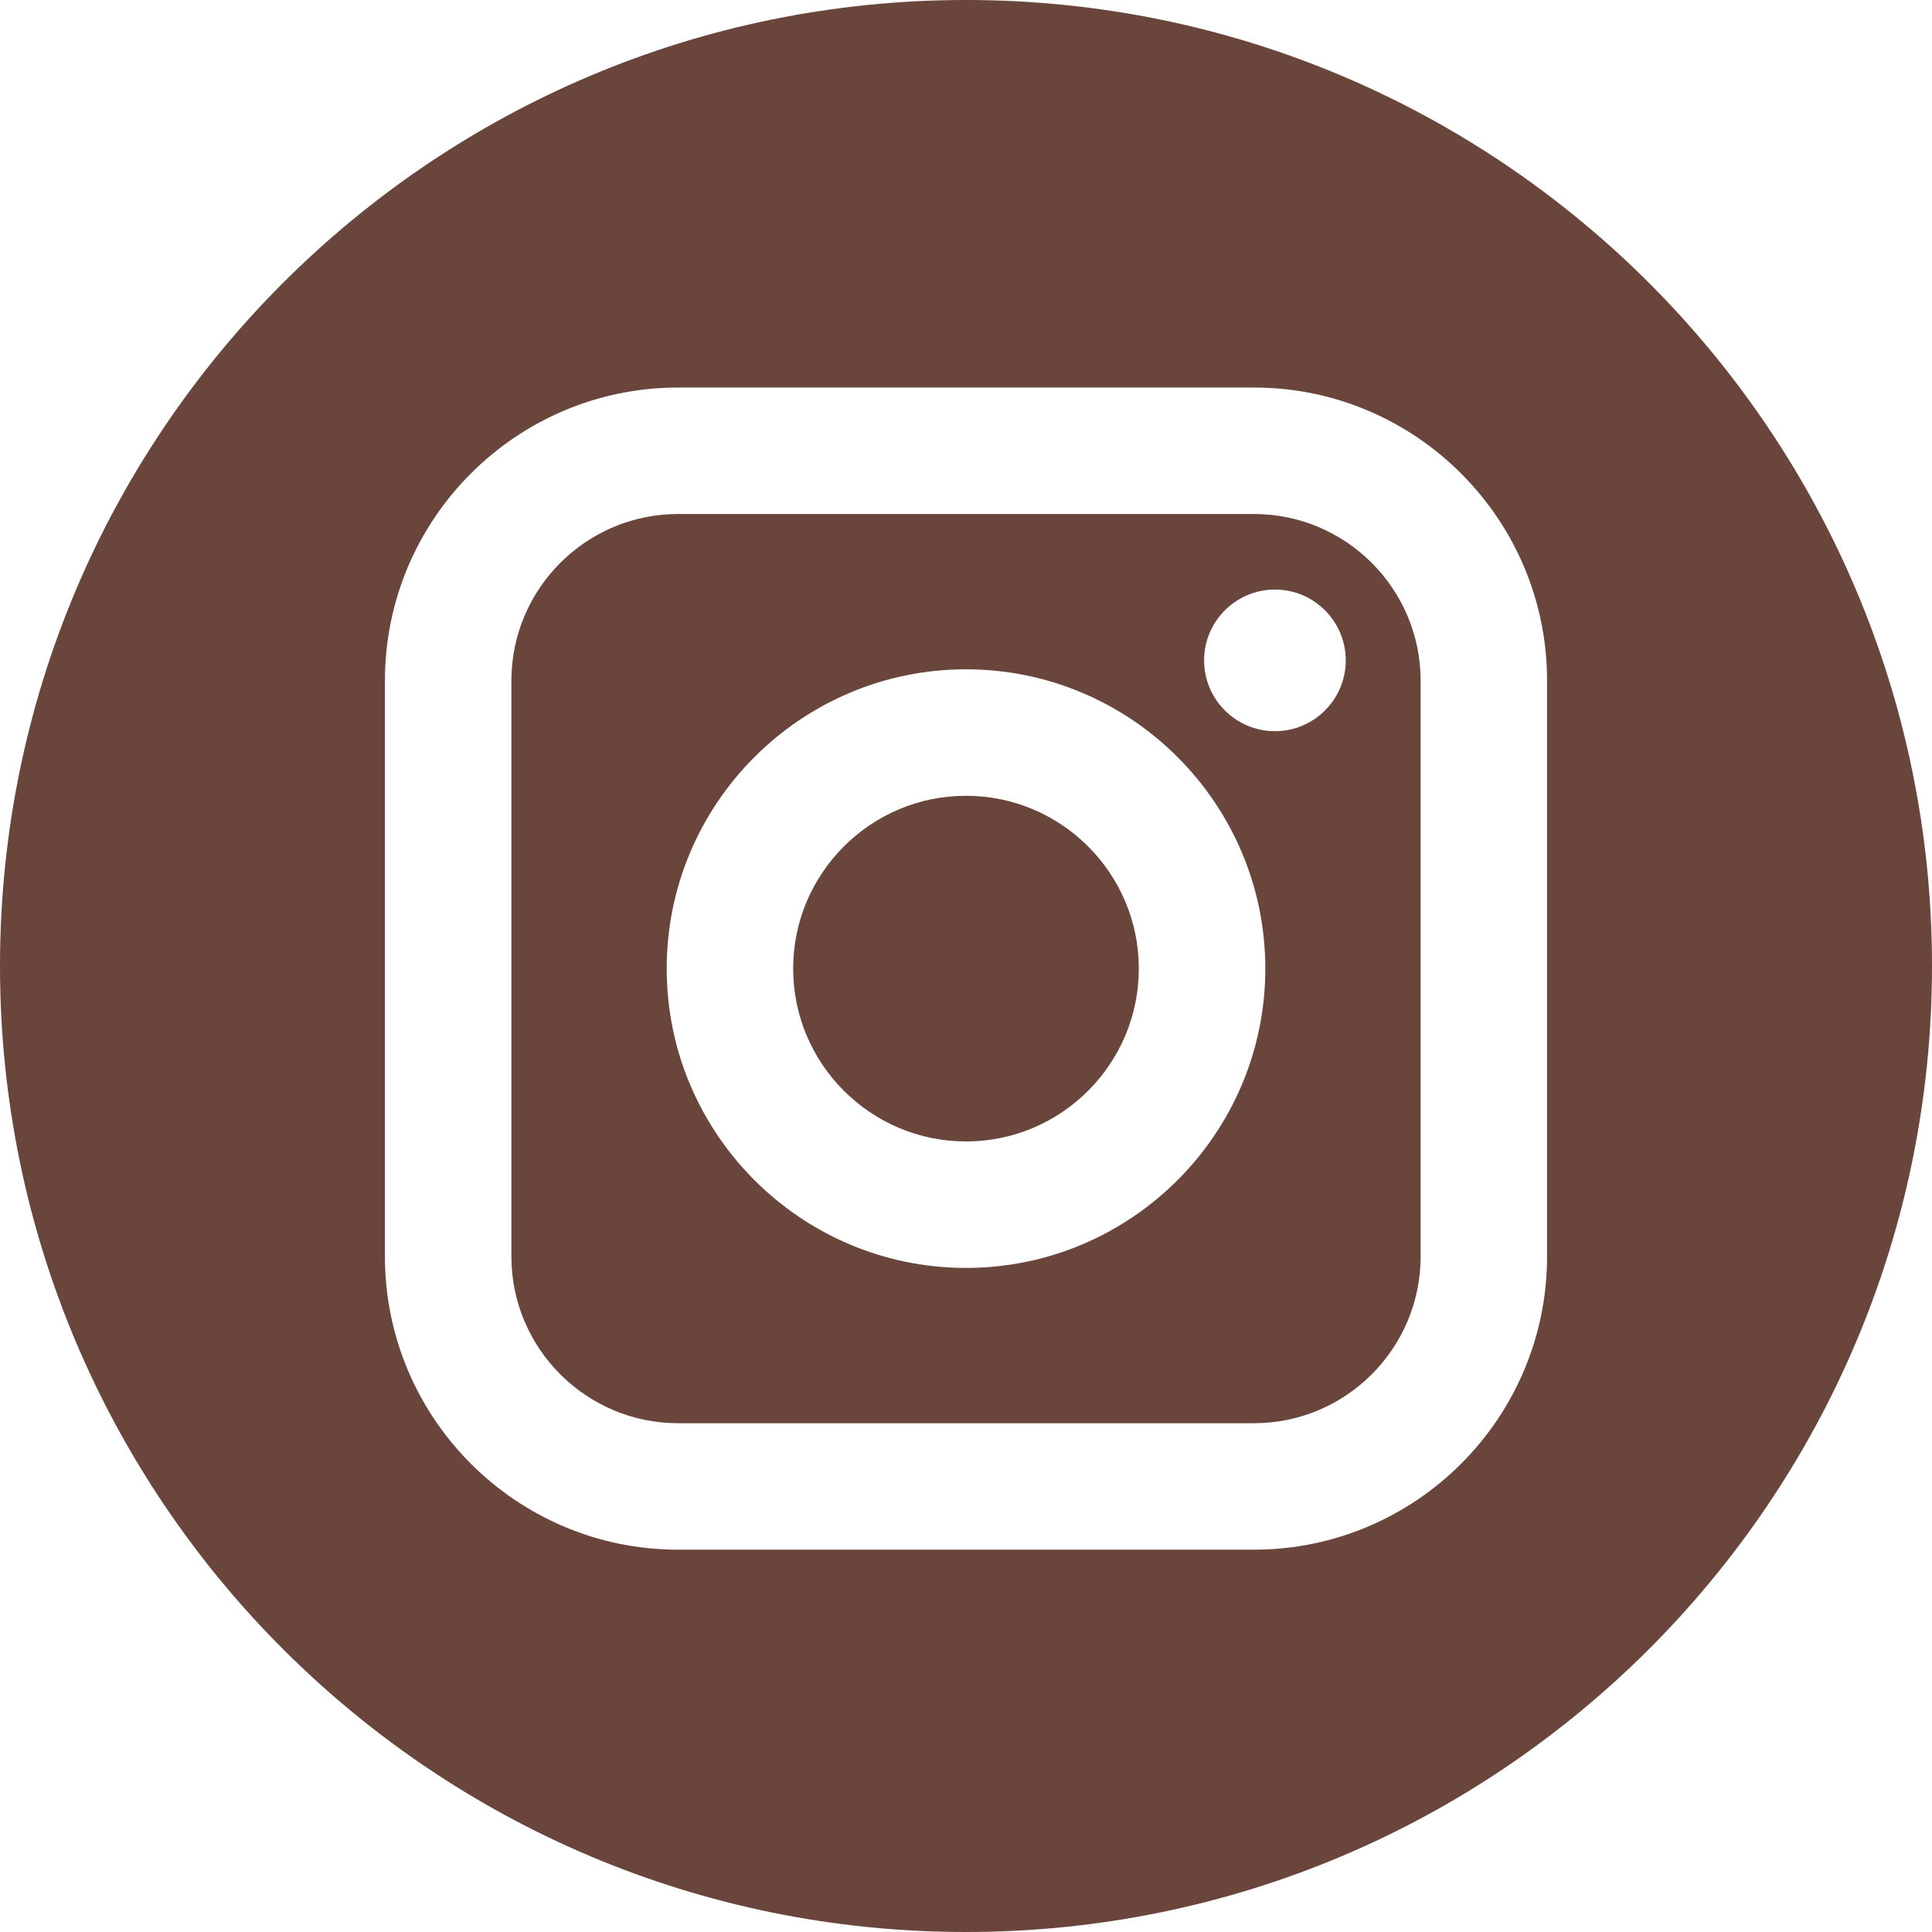
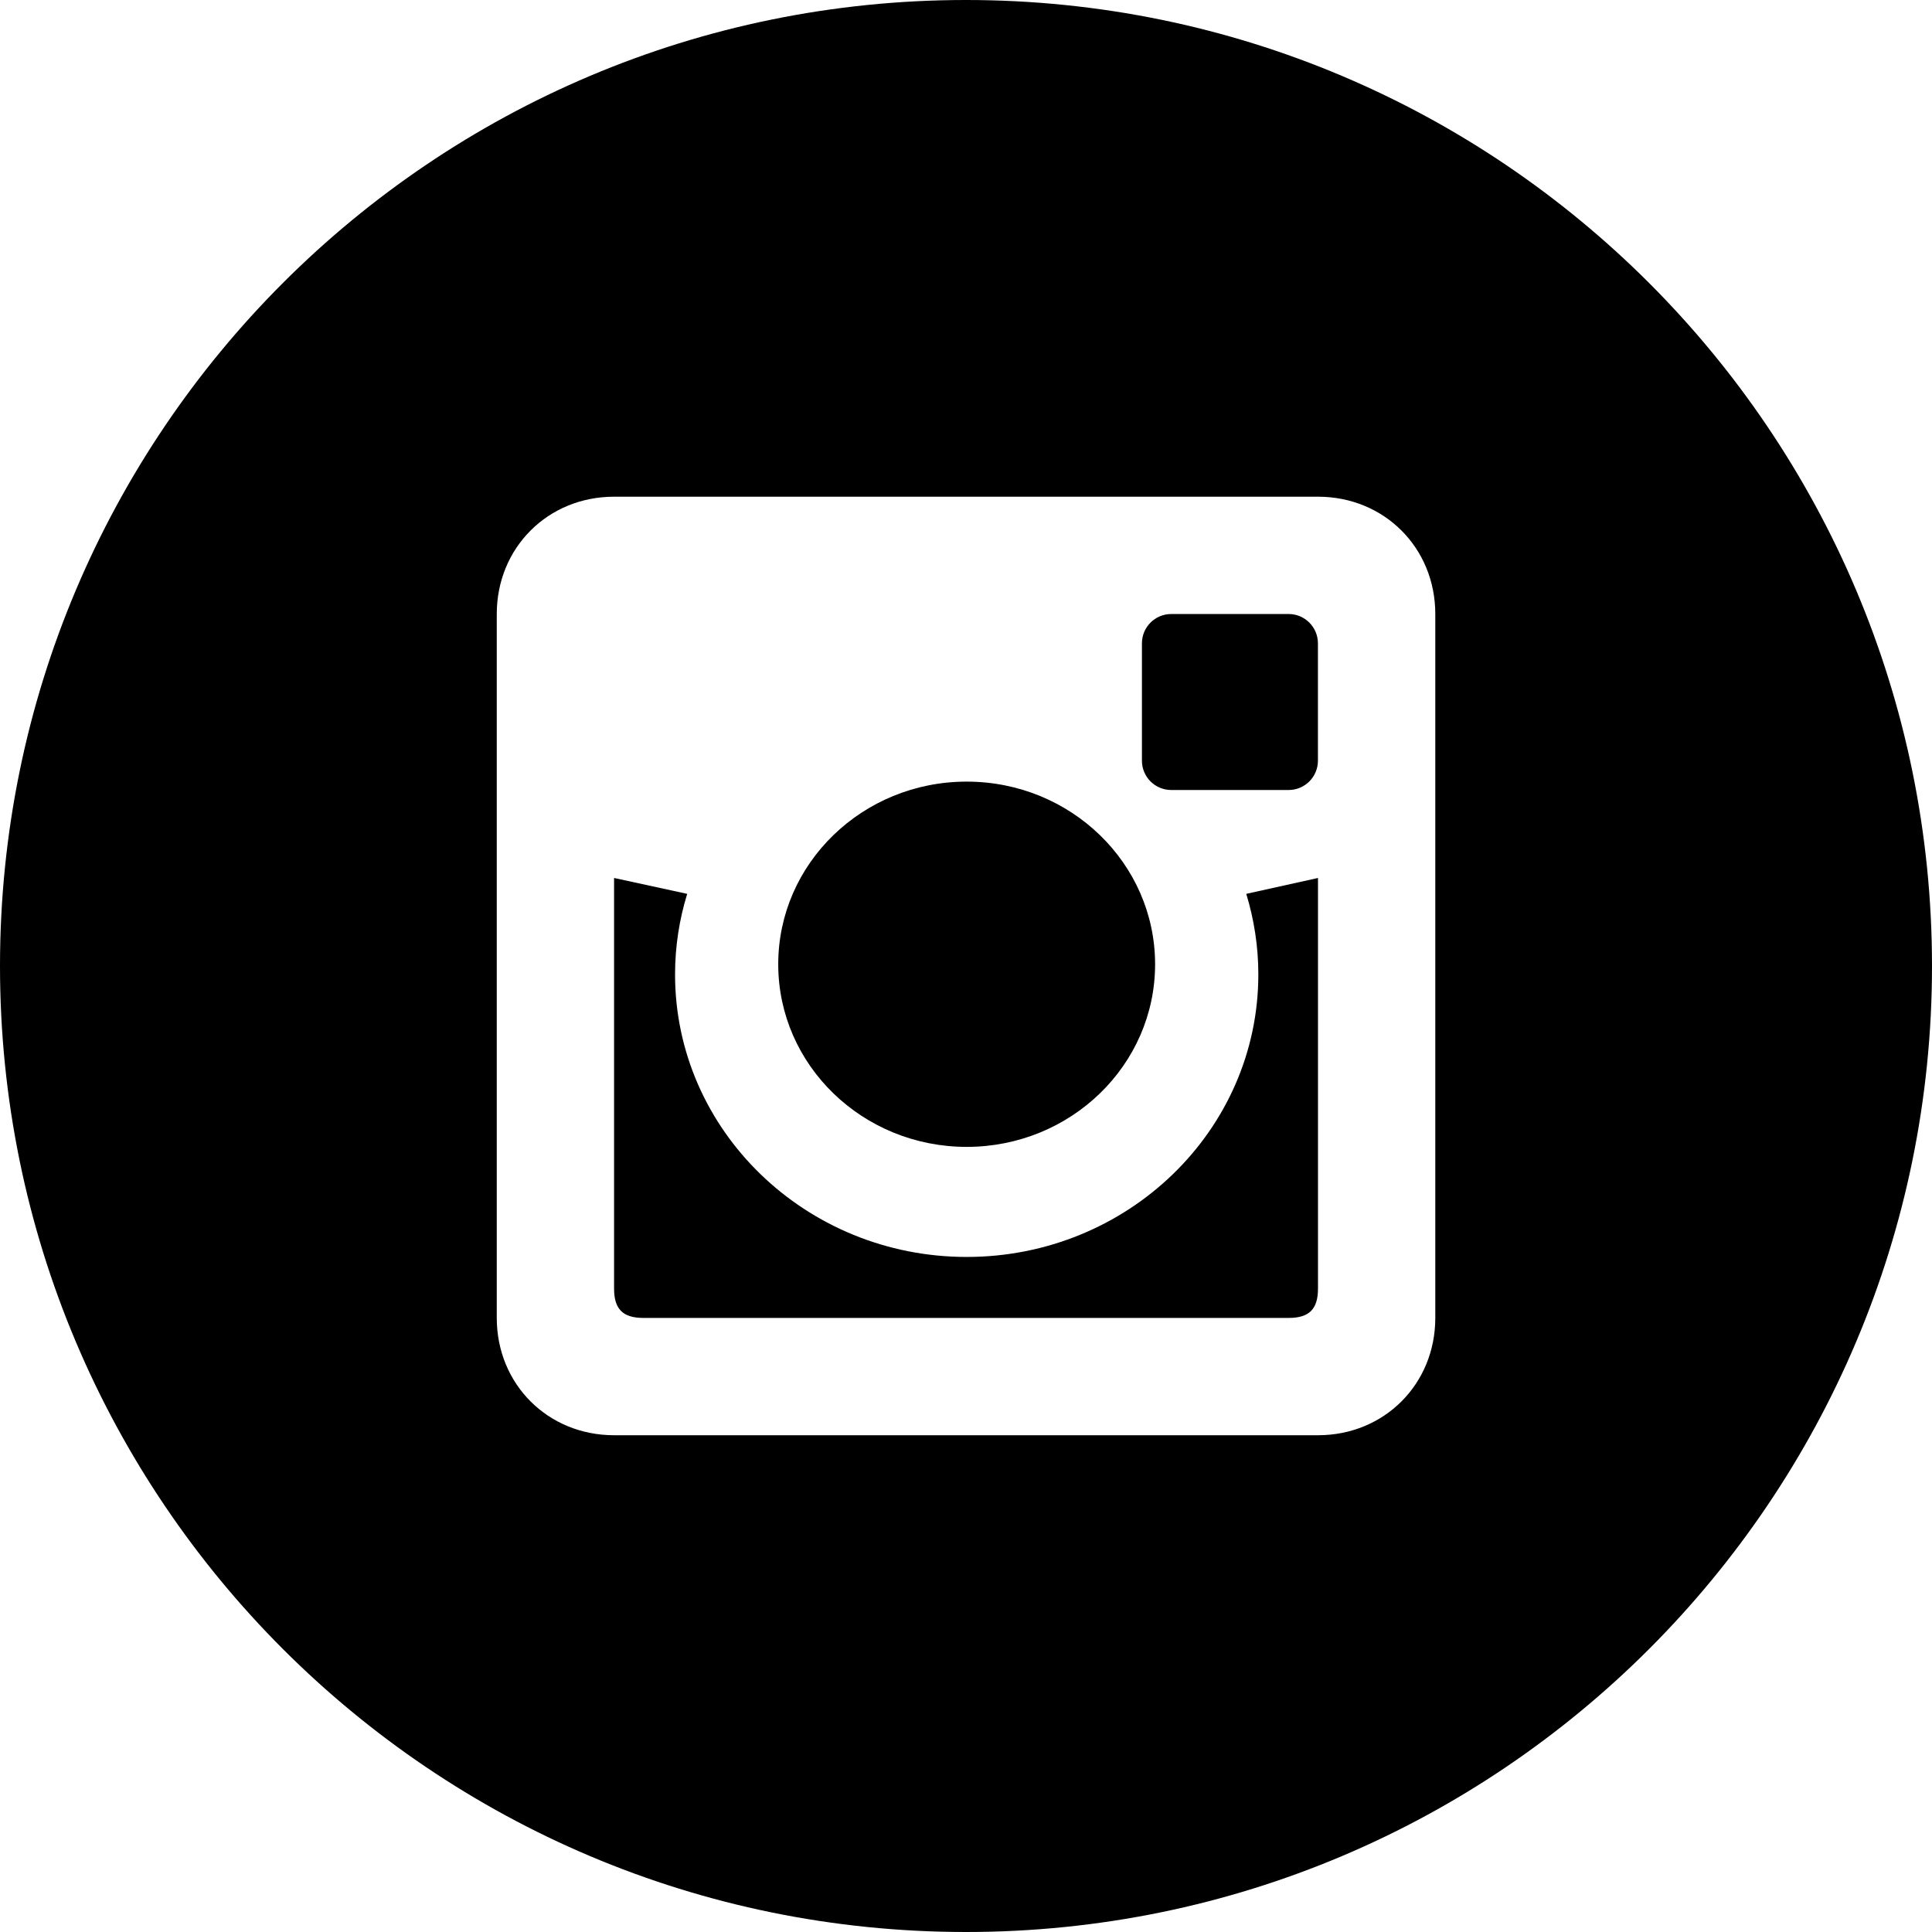
- <svg xmlns="http://www.w3.org/2000/svg" version="1.1" id="Layer_1" x="0px" y="0px" viewBox="0 0 89.758 89.758" style="enable-background:new 0 0 89.758 89.758;" xml:space="preserve">
-   <g>
-     <path style="fill:#6A453B;" d="M58.255,23.88H31.503c-4.27,0-7.744,3.474-7.744,7.744v26.752c0,4.27,3.474,7.745,7.744,7.745   h26.752c4.27,0,7.745-3.474,7.745-7.745V31.624C66,27.354,62.526,23.88,58.255,23.88z M44.879,58.906   c-7.667,0-13.905-6.238-13.905-13.906c0-7.667,6.238-13.905,13.905-13.905c7.668,0,13.906,6.238,13.906,13.905   C58.785,52.667,52.546,58.906,44.879,58.906z M59.232,33.97c-1.815,0-3.291-1.476-3.291-3.29c0-1.814,1.476-3.29,3.291-3.29   c1.814,0,3.29,1.476,3.29,3.29C62.522,32.494,61.046,33.97,59.232,33.97z" />
-     <path style="fill:#6A453B;" d="M44.879,36.971c-4.426,0-8.03,3.602-8.03,8.028c0,4.428,3.604,8.031,8.03,8.031   c4.428,0,8.029-3.603,8.029-8.031C52.908,40.574,49.306,36.971,44.879,36.971z" />
-     <path style="fill:#6A453B;" d="M44.879,0C20.094,0,0,20.094,0,44.879c0,24.785,20.094,44.879,44.879,44.879   c24.785,0,44.879-20.094,44.879-44.879C89.758,20.094,69.664,0,44.879,0z M71.875,58.376c0,7.511-6.109,13.62-13.62,13.62H31.503   c-7.51,0-13.62-6.109-13.62-13.62V31.624c0-7.51,6.11-13.62,13.62-13.62h26.752c7.511,0,13.62,6.11,13.62,13.62V58.376z" />
+ <svg xmlns="http://www.w3.org/2000/svg" enable-background="new 0 0 32 32" version="1.1" viewBox="0 0 32 32" xml:space="preserve">
+   <g id="OUTLINE_copy_2">
+     <g>
+       <g>
+         <path d="M20.842,16.139c0,2.584-2.163,4.68-4.831,4.68c-2.666,0-4.83-2.097-4.83-4.68c0-0.464,0.071-0.911,0.201-1.334     l-1.211-0.263v6.801c0,0.341,0.146,0.486,0.486,0.486h10.687c0.34,0,0.486-0.145,0.486-0.486v-6.801l-1.188,0.263     C20.771,15.229,20.842,15.675,20.842,16.139z" />
+       </g>
+       <g>
+         <ellipse cx="16.011" cy="15.971" rx="3.121" ry="3.025" />
+       </g>
+       <g>
+         <path d="M16,0C7.164,0,0,7.163,0,16s7.164,16,16,16s16-7.164,16-16S24.836,0,16,0z M23.773,21.829     c0,1.097-0.846,1.943-1.943,1.943H10.171c-1.097,0-1.943-0.846-1.943-1.943V10.17c0-1.097,0.846-1.943,1.943-1.943h11.659     c1.097,0,1.943,0.846,1.943,1.943V21.829z" />
+       </g>
+       <g>
+         <path d="M21.344,10.17H19.4c-0.269,0-0.486,0.217-0.486,0.486v1.943c0,0.269,0.217,0.486,0.486,0.486h1.943     c0.269,0,0.486-0.217,0.486-0.486v-1.943C21.829,10.388,21.612,10.17,21.344,10.17z" />
+       </g>
+     </g>
  </g>
-   <g>
- </g>
-   <g>
- </g>
-   <g>
- </g>
-   <g>
- </g>
-   <g>
- </g>
-   <g>
- </g>
-   <g>
- </g>
-   <g>
- </g>
-   <g>
- </g>
-   <g>
- </g>
-   <g>
- </g>
-   <g>
- </g>
-   <g>
- </g>
-   <g>
- </g>
-   <g>
- </g>
</svg>
